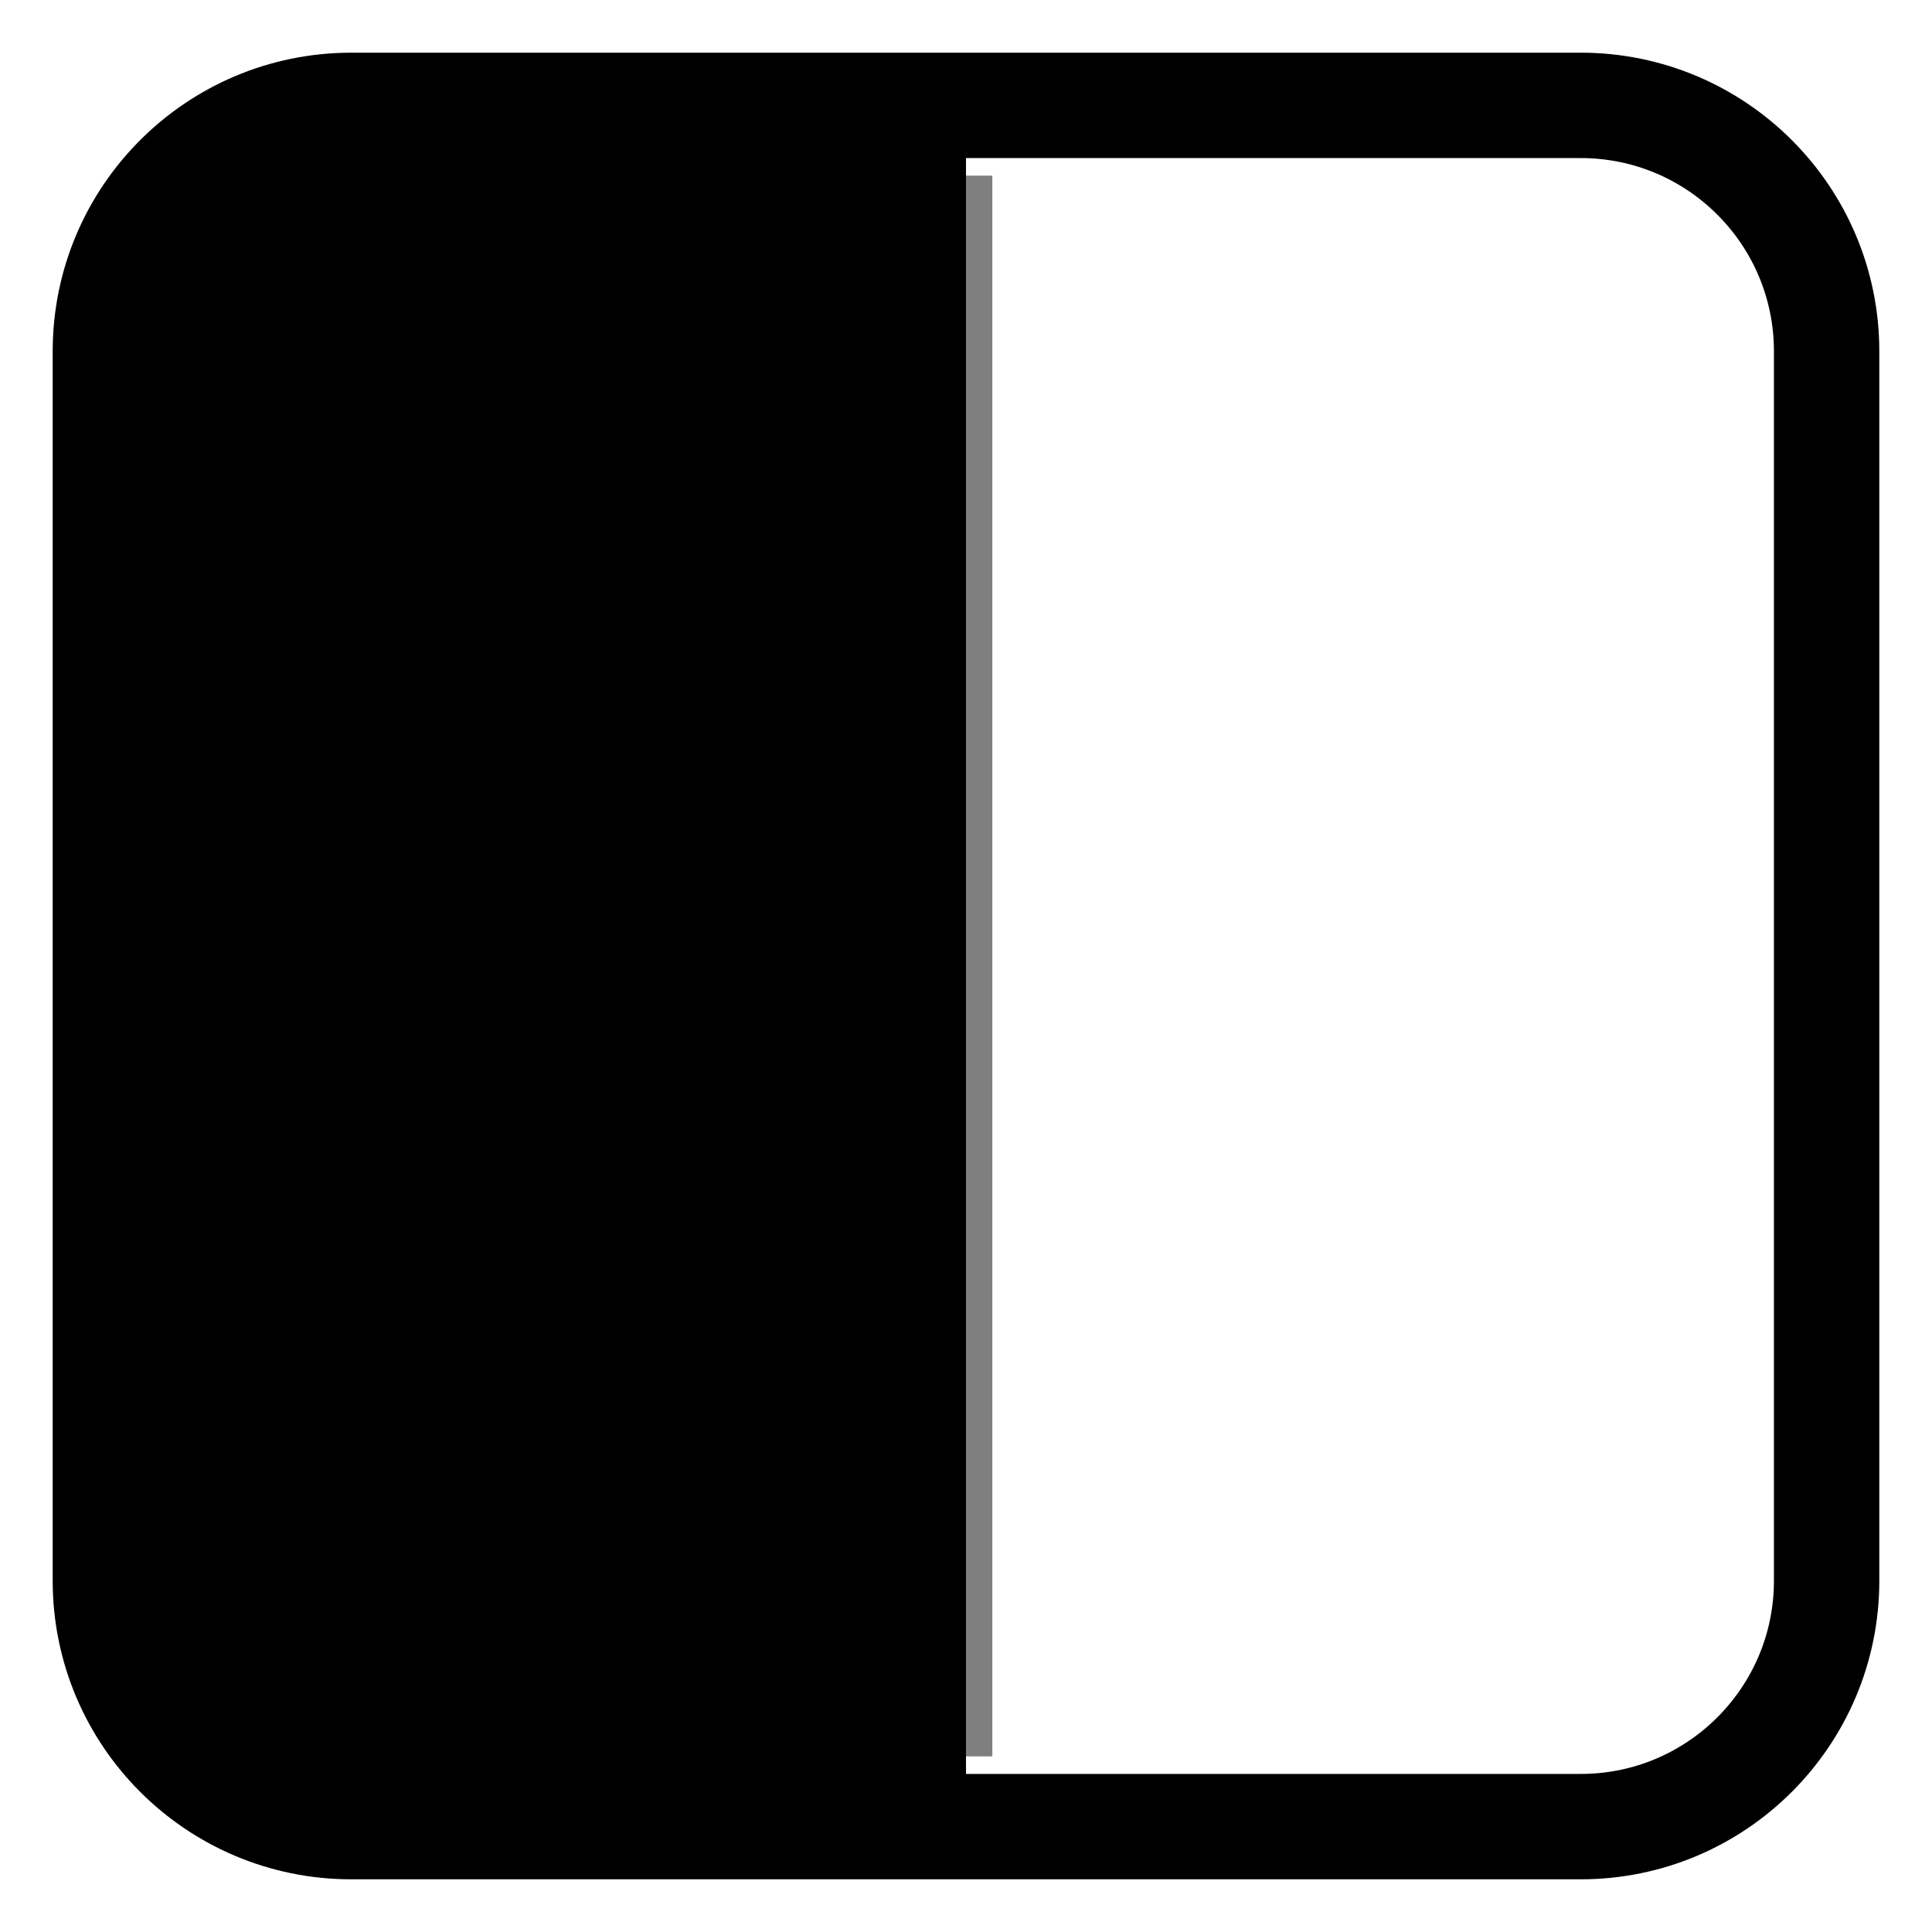
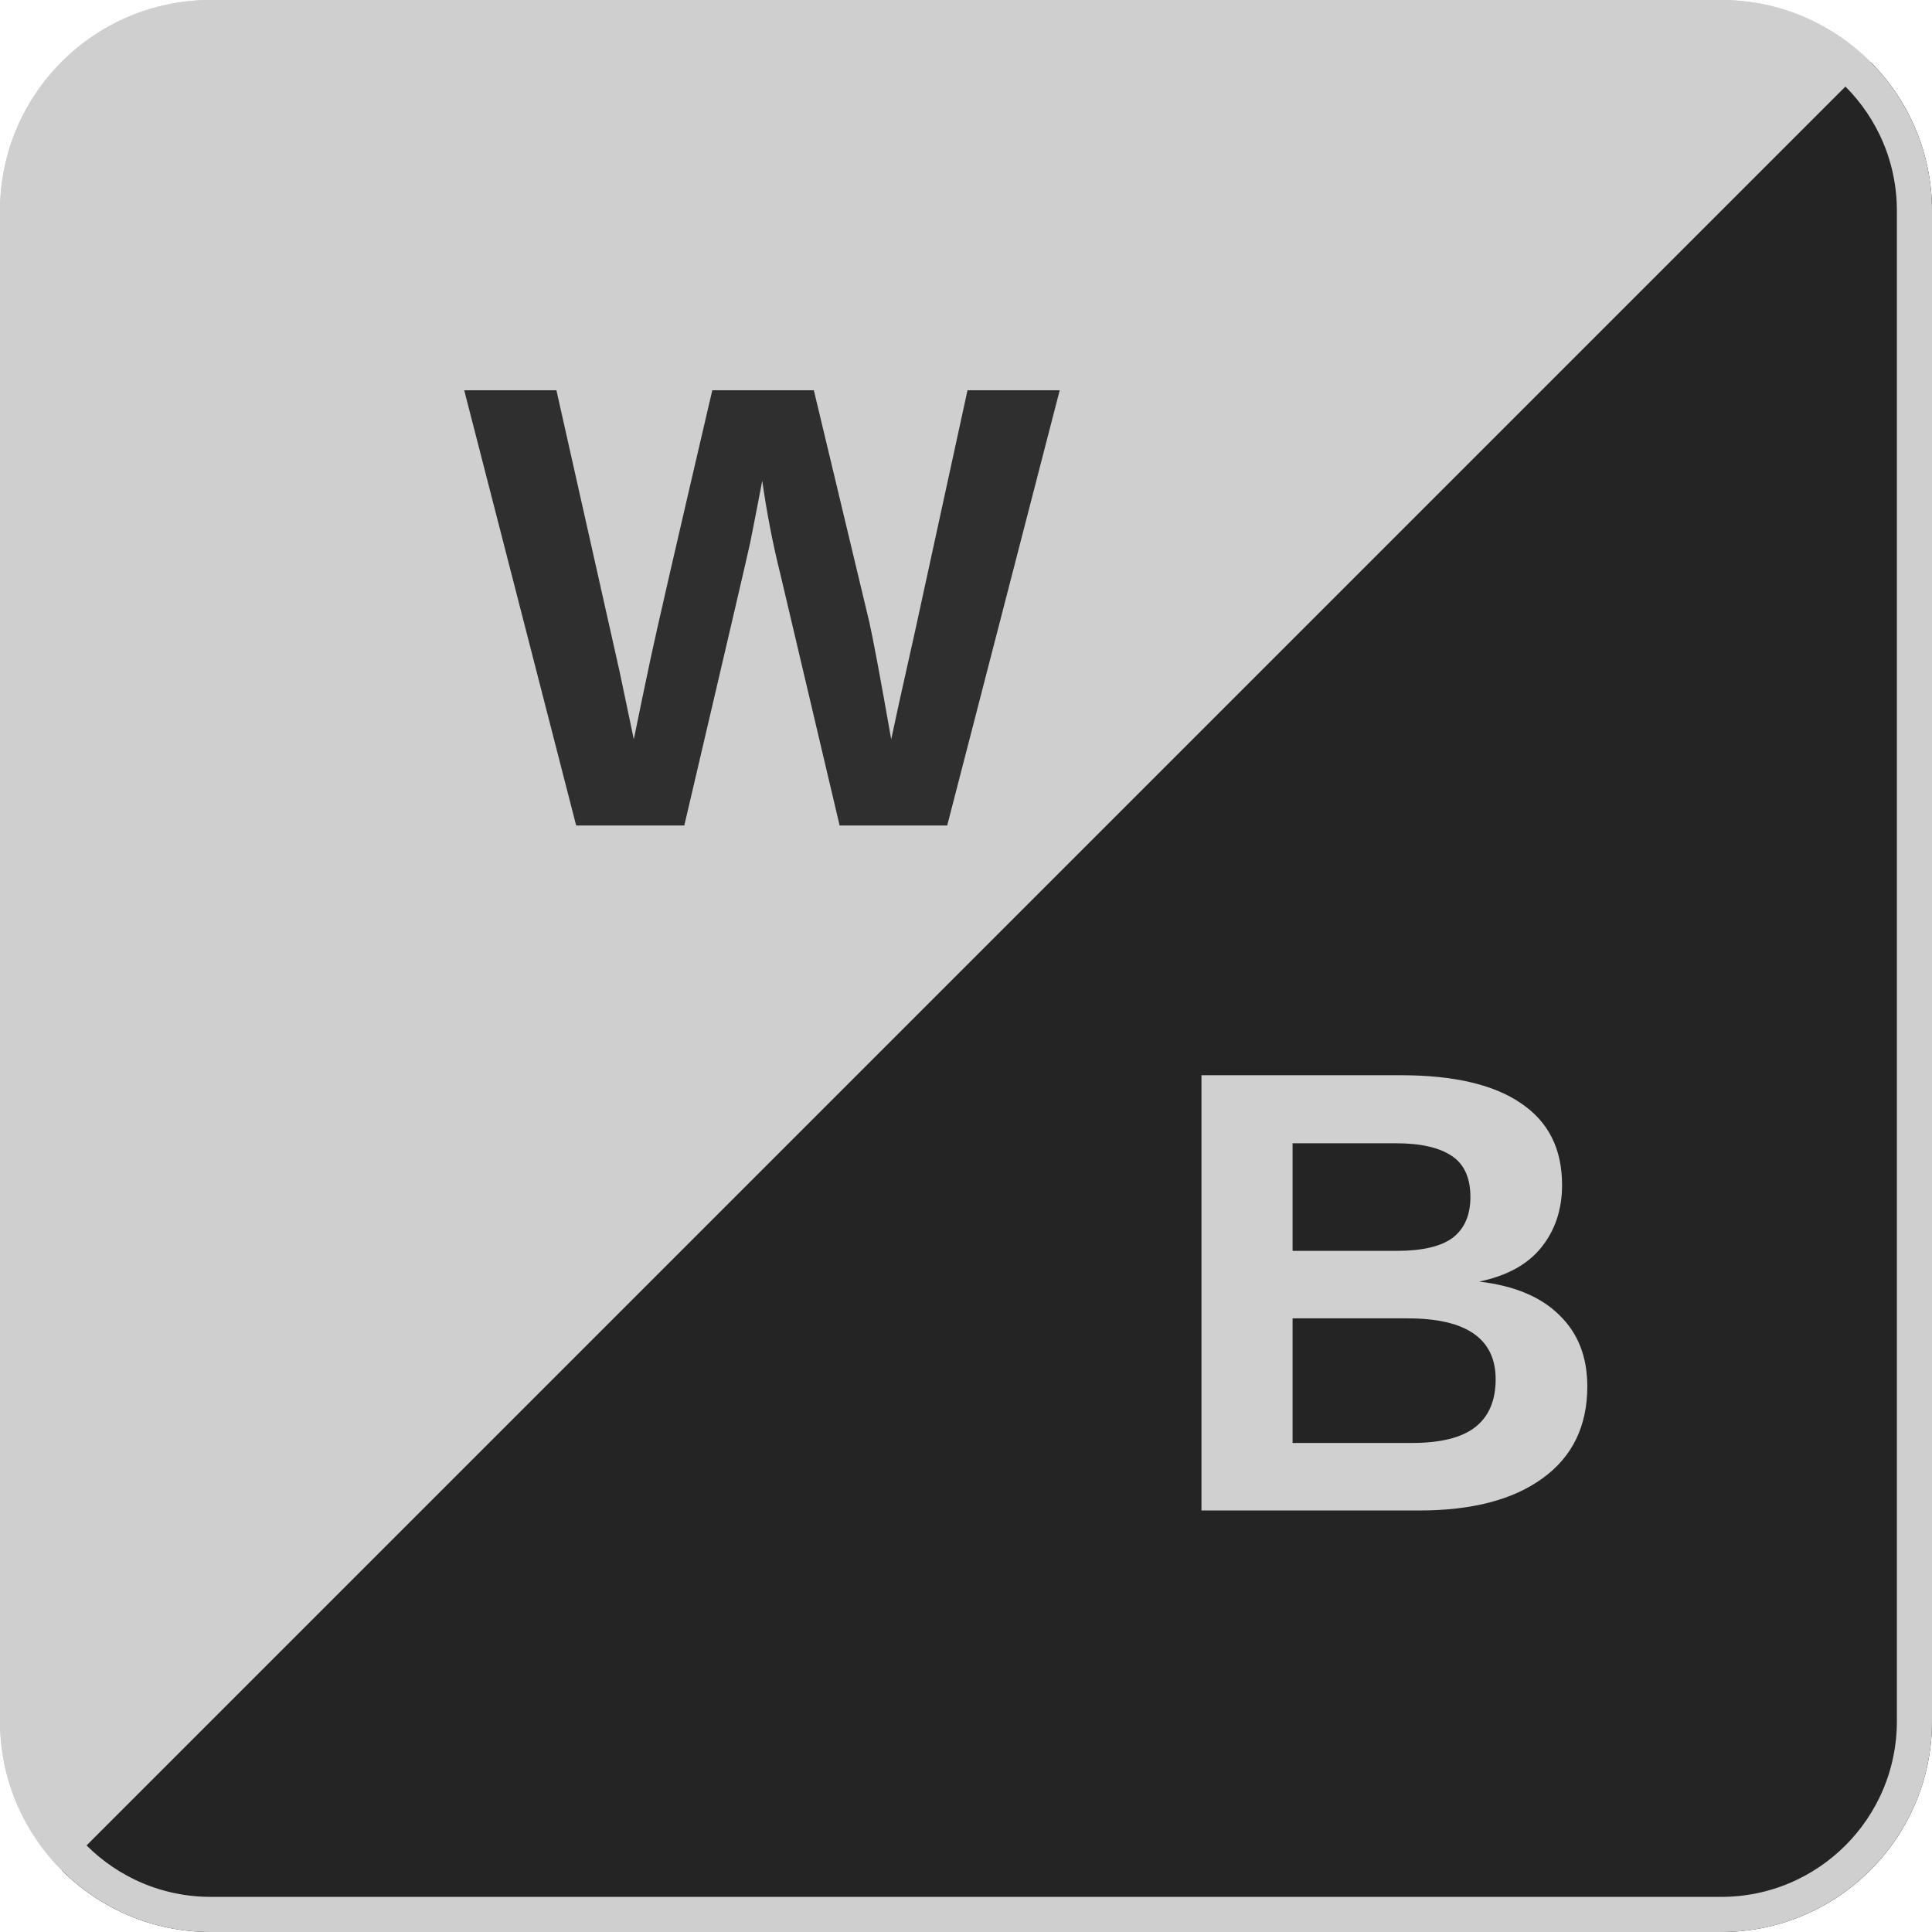
<svg xmlns="http://www.w3.org/2000/svg" width="55" height="55" viewBox="0 0 55 55">
  <defs>
-     <clipPath id="wbClip">
-       <rect x="3" y="3" width="49" height="49" rx="7" />
+     <clipPath id="clip">
+       <rect x="0" y="0" width="55" height="55" rx="6" />
    </clipPath>
  </defs>
-   <rect x="3" y="3" width="49" height="49" rx="7" fill="none" stroke="black" stroke-width="3" />
-   <rect x="3" y="3" width="24.5" height="49" fill="black" clip-path="url(#wbClip)" />
-   <line x1="27.5" y1="5" x2="27.5" y2="50" stroke="black" stroke-width="1.5" opacity="0.5" />
+   <rect x="0" y="0" width="55" height="55" rx="6" fill="#cfcfcf" />
+   <g clip-path="url(#clip)">
+     <path d="M0 55 L55 55 L55 0 Z" fill="#242424" />
+   </g>
+   <text x="13.2" y="23.5" font-family="Arial, Helvetica, sans-serif" font-size="18" font-weight="700" fill="#2f2f2f">W</text>
+   <text x="33.0" y="43.0" font-family="Arial, Helvetica, sans-serif" font-size="18" font-weight="700" fill="#d0d0d0">B</text>
+   <rect x="0.5" y="0.5" width="54" height="54" rx="5.5" fill="none" stroke="#cfcfcf" stroke-width="1" />
</svg>
